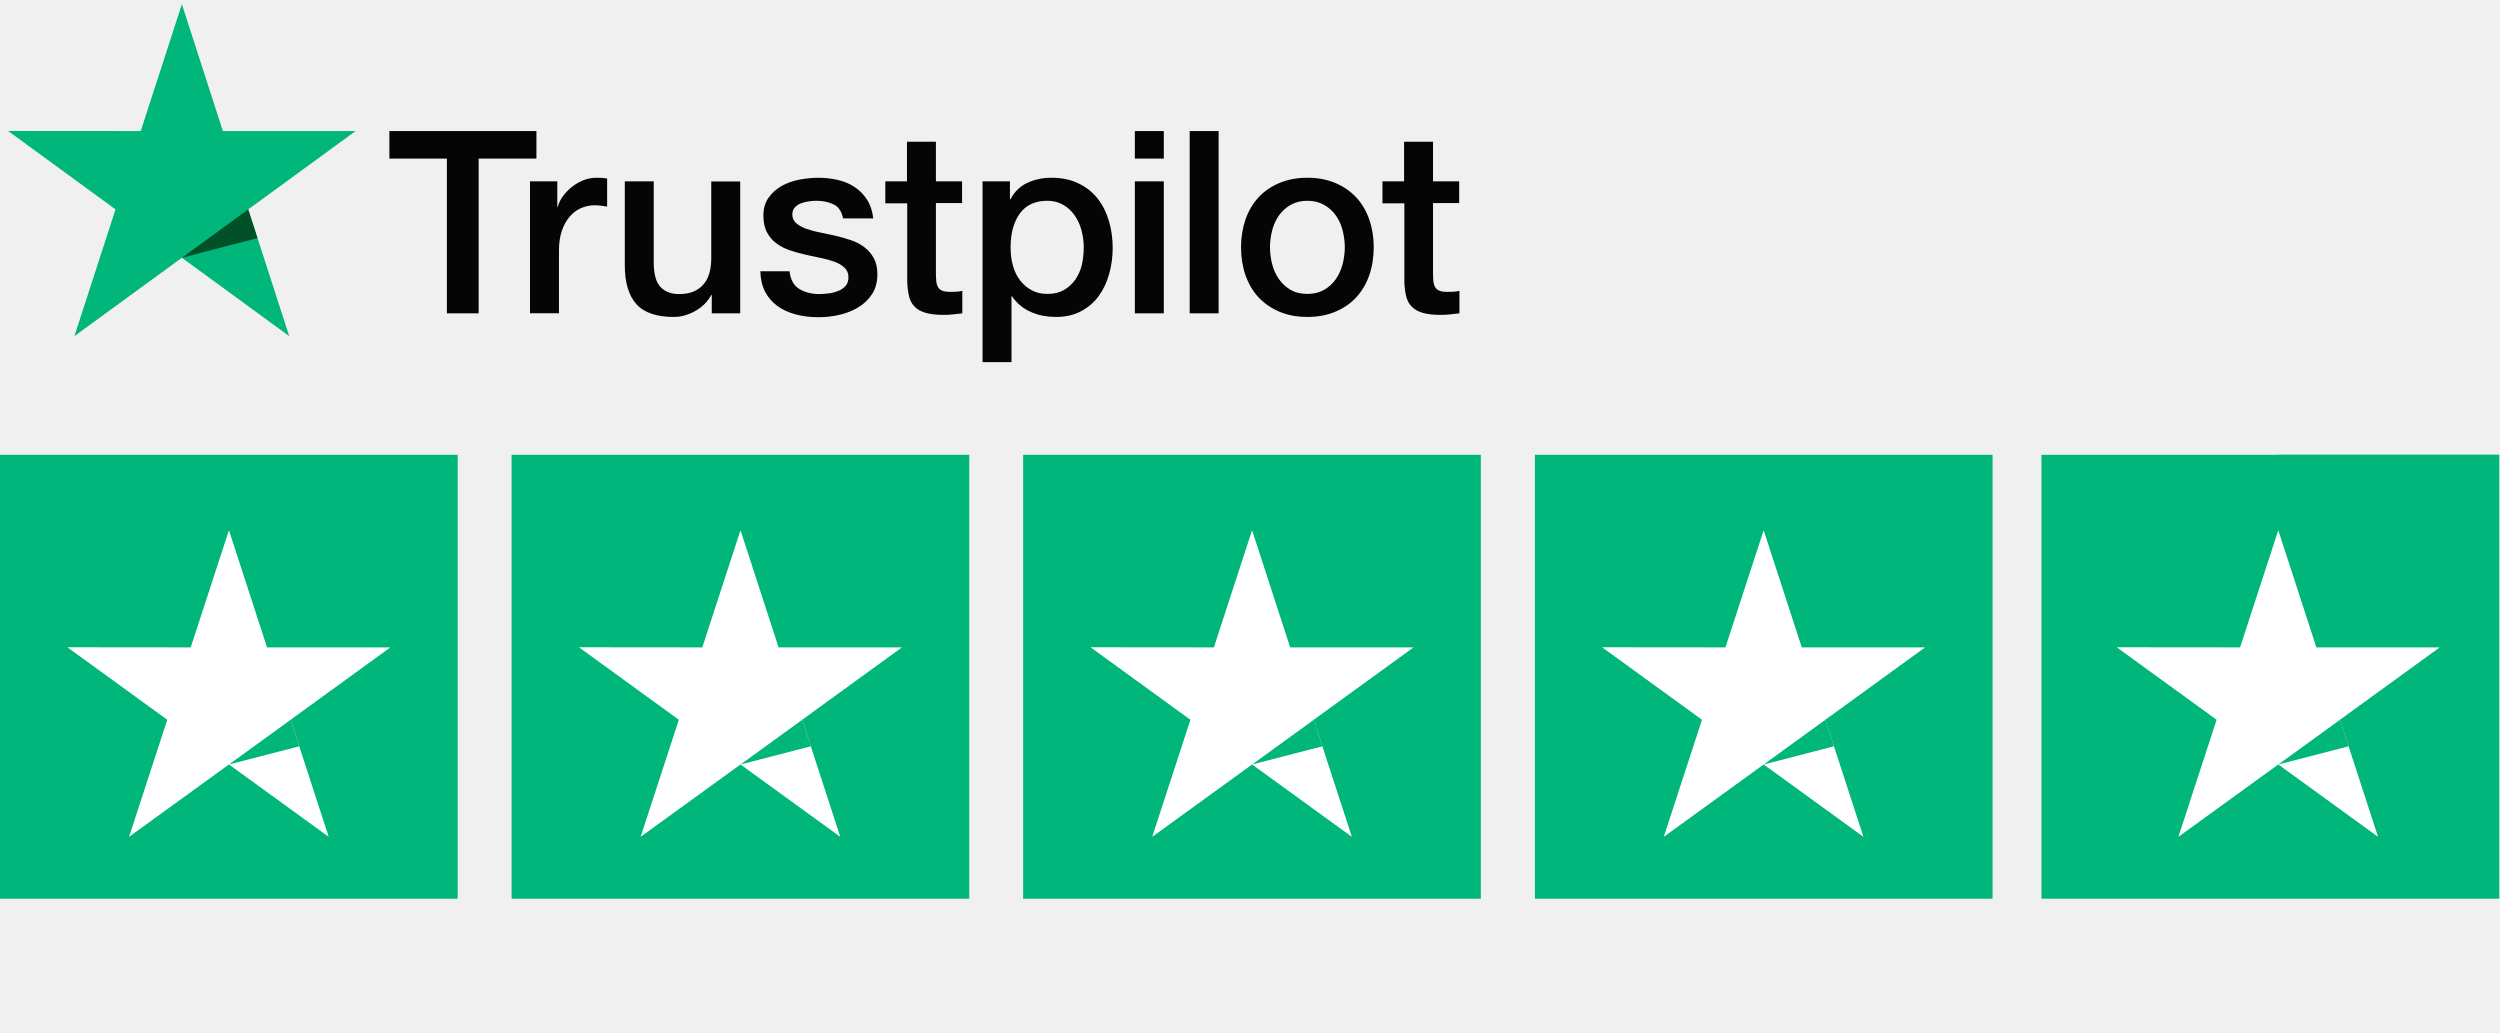
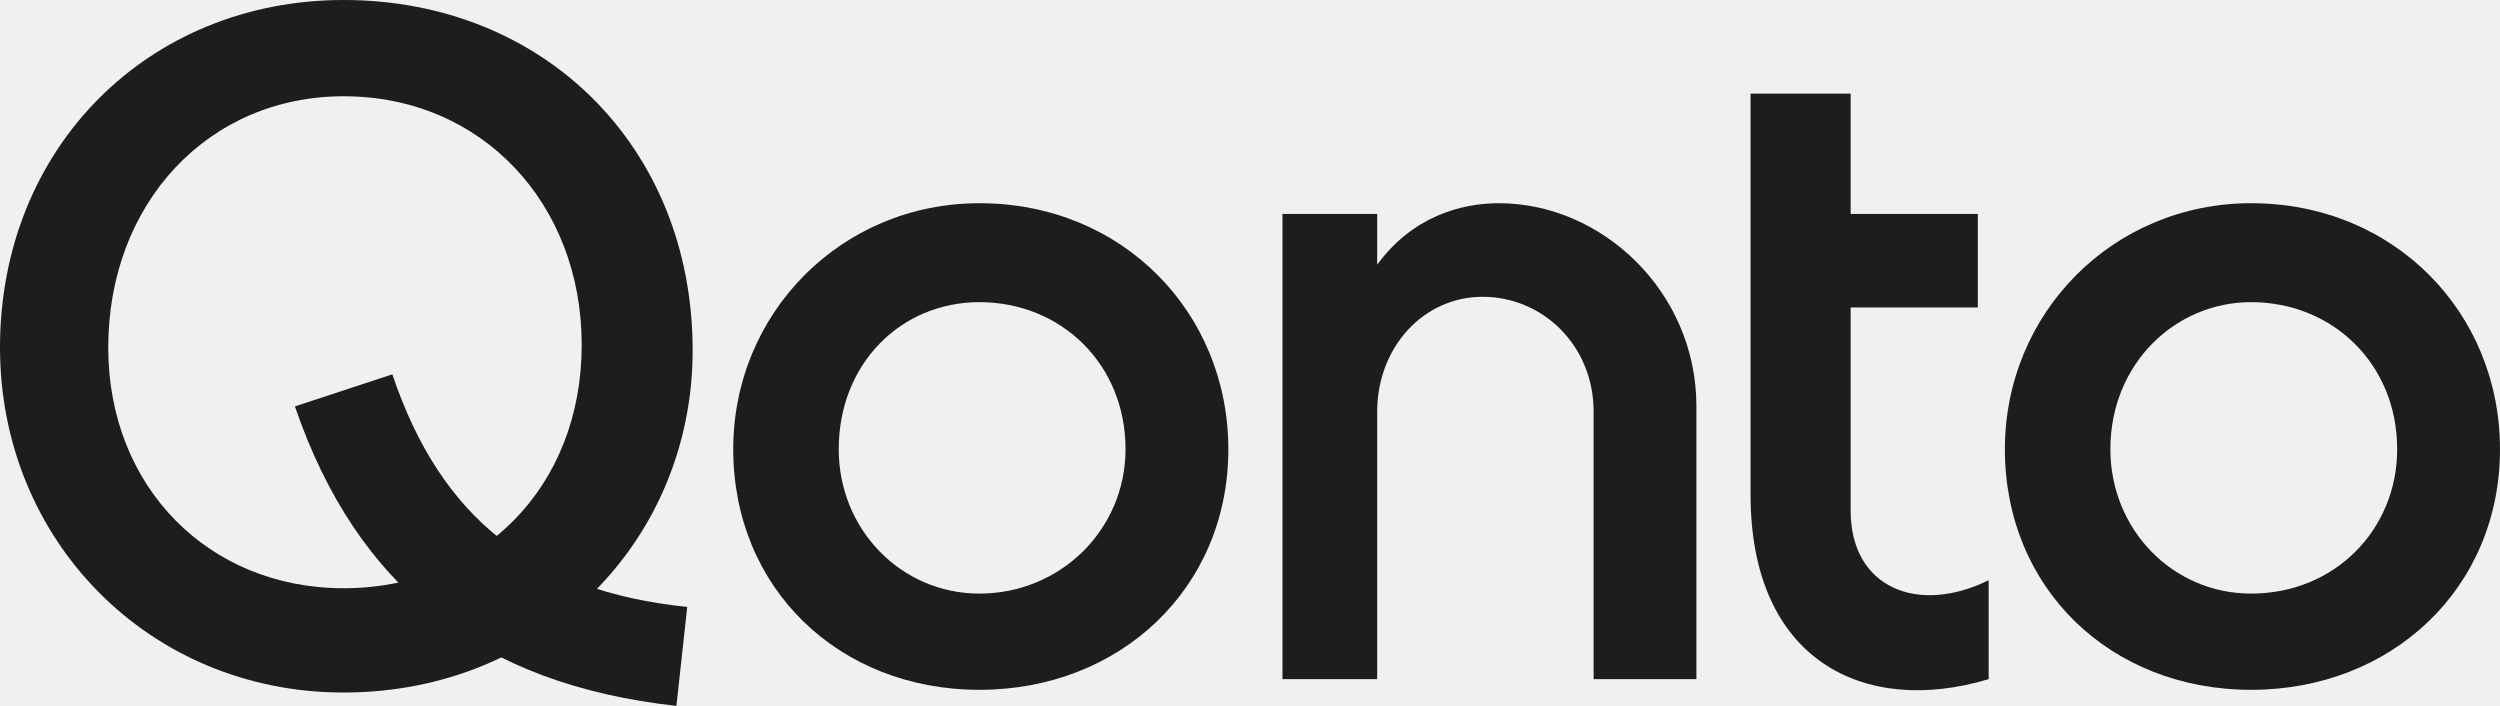
- <svg xmlns="http://www.w3.org/2000/svg" width="109" height="45" viewBox="0 0 109 45" fill="none">
-   <g clip-path="url(#clip0_8205_5136)">
-     <mask id="mask0_8205_5136" style="mask-type:luminance" maskUnits="userSpaceOnUse" x="0" y="0" width="109" height="45">
-       <path d="M109 0H0V45H109V0Z" fill="white" />
-     </mask>
-     <g mask="url(#mask0_8205_5136)">
-       <mask id="mask1_8205_5136" style="mask-type:luminance" maskUnits="userSpaceOnUse" x="0" y="-1" width="109" height="41">
-         <path d="M109 -0.217H0V39.183H109V-0.217Z" fill="white" />
-       </mask>
-       <g mask="url(#mask1_8205_5136)">
-         <path d="M16.982 5.714H23.388V6.914H20.869V13.662H19.484V6.914H16.977V5.714H16.982ZM23.114 7.907H24.298V9.018H24.32C24.36 8.861 24.432 8.709 24.538 8.563C24.644 8.418 24.773 8.277 24.924 8.159C25.074 8.036 25.242 7.941 25.426 7.862C25.61 7.789 25.8 7.75 25.99 7.75C26.135 7.75 26.241 7.756 26.297 7.761C26.353 7.767 26.409 7.778 26.471 7.784V9.007C26.381 8.99 26.292 8.978 26.197 8.967C26.102 8.956 26.013 8.95 25.923 8.95C25.711 8.95 25.51 8.995 25.32 9.079C25.13 9.164 24.968 9.293 24.829 9.455C24.689 9.624 24.577 9.825 24.494 10.072C24.41 10.319 24.371 10.6 24.371 10.919V13.657H23.108V7.907H23.114ZM32.273 13.662H31.033V12.86H31.011C30.855 13.152 30.625 13.382 30.318 13.556C30.011 13.729 29.698 13.819 29.38 13.819C28.626 13.819 28.079 13.634 27.744 13.258C27.409 12.883 27.241 12.316 27.241 11.559V7.907H28.503V11.435C28.503 11.94 28.598 12.299 28.794 12.507C28.984 12.714 29.257 12.821 29.604 12.821C29.872 12.821 30.089 12.781 30.268 12.697C30.447 12.613 30.592 12.507 30.698 12.366C30.81 12.232 30.888 12.063 30.938 11.873C30.988 11.682 31.011 11.475 31.011 11.25V7.913H32.273V13.662ZM34.423 11.817C34.462 12.187 34.602 12.445 34.842 12.596C35.088 12.742 35.378 12.821 35.719 12.821C35.836 12.821 35.97 12.81 36.121 12.793C36.272 12.776 36.417 12.737 36.545 12.686C36.679 12.636 36.785 12.557 36.875 12.456C36.959 12.355 36.998 12.226 36.992 12.063C36.986 11.901 36.925 11.766 36.813 11.665C36.702 11.559 36.562 11.48 36.389 11.413C36.216 11.351 36.02 11.295 35.797 11.25C35.574 11.205 35.35 11.155 35.121 11.104C34.887 11.054 34.658 10.987 34.44 10.914C34.222 10.841 34.027 10.74 33.853 10.611C33.68 10.487 33.541 10.325 33.44 10.128C33.334 9.932 33.284 9.691 33.284 9.399C33.284 9.085 33.362 8.827 33.513 8.614C33.664 8.401 33.859 8.232 34.088 8.103C34.323 7.974 34.579 7.885 34.864 7.829C35.149 7.778 35.423 7.75 35.68 7.75C35.976 7.75 36.26 7.784 36.529 7.845C36.797 7.907 37.042 8.008 37.26 8.154C37.478 8.294 37.657 8.479 37.802 8.704C37.947 8.928 38.036 9.203 38.075 9.523H36.758C36.696 9.22 36.562 9.012 36.344 8.911C36.126 8.805 35.875 8.754 35.596 8.754C35.507 8.754 35.4 8.76 35.278 8.777C35.155 8.793 35.043 8.821 34.931 8.861C34.825 8.9 34.736 8.962 34.658 9.04C34.585 9.119 34.546 9.22 34.546 9.349C34.546 9.506 34.602 9.629 34.708 9.724C34.814 9.82 34.954 9.898 35.127 9.966C35.3 10.027 35.495 10.084 35.719 10.128C35.942 10.173 36.171 10.224 36.406 10.274C36.635 10.325 36.858 10.392 37.081 10.465C37.305 10.538 37.5 10.639 37.673 10.768C37.846 10.897 37.986 11.054 38.092 11.245C38.198 11.435 38.254 11.677 38.254 11.957C38.254 12.299 38.176 12.585 38.02 12.826C37.863 13.062 37.662 13.258 37.416 13.404C37.171 13.55 36.892 13.662 36.59 13.729C36.288 13.797 35.987 13.831 35.691 13.831C35.328 13.831 34.993 13.791 34.686 13.707C34.378 13.623 34.11 13.499 33.887 13.337C33.664 13.169 33.485 12.961 33.356 12.714C33.228 12.467 33.161 12.17 33.15 11.828H34.423V11.817ZM38.589 7.907H39.544V6.179H40.806V7.907H41.946V8.855H40.806V11.929C40.806 12.063 40.812 12.176 40.823 12.277C40.834 12.372 40.862 12.456 40.901 12.524C40.94 12.591 41.002 12.641 41.086 12.675C41.169 12.709 41.276 12.725 41.421 12.725C41.51 12.725 41.599 12.725 41.689 12.72C41.778 12.714 41.867 12.703 41.957 12.681V13.662C41.817 13.679 41.678 13.69 41.549 13.707C41.415 13.724 41.281 13.729 41.141 13.729C40.806 13.729 40.538 13.696 40.337 13.634C40.136 13.572 39.974 13.477 39.862 13.354C39.745 13.23 39.673 13.079 39.628 12.894C39.589 12.709 39.561 12.495 39.555 12.26V8.866H38.6V7.907H38.589ZM42.839 7.907H44.034V8.687H44.057C44.235 8.35 44.481 8.115 44.799 7.969C45.118 7.823 45.458 7.75 45.833 7.75C46.285 7.75 46.676 7.829 47.011 7.991C47.346 8.148 47.625 8.367 47.849 8.648C48.072 8.928 48.234 9.253 48.346 9.624C48.457 9.994 48.513 10.392 48.513 10.813C48.513 11.2 48.463 11.575 48.362 11.934C48.262 12.299 48.111 12.619 47.91 12.899C47.709 13.18 47.452 13.399 47.139 13.567C46.827 13.735 46.464 13.819 46.039 13.819C45.855 13.819 45.671 13.802 45.486 13.769C45.302 13.735 45.123 13.679 44.956 13.606C44.788 13.533 44.626 13.438 44.487 13.32C44.342 13.202 44.224 13.068 44.124 12.916H44.101V15.788H42.839V7.907ZM47.251 10.79C47.251 10.532 47.218 10.28 47.151 10.033C47.084 9.786 46.983 9.573 46.849 9.382C46.715 9.192 46.547 9.04 46.352 8.928C46.151 8.816 45.922 8.754 45.665 8.754C45.135 8.754 44.732 8.939 44.464 9.309C44.196 9.68 44.062 10.173 44.062 10.79C44.062 11.082 44.096 11.351 44.168 11.598C44.241 11.845 44.342 12.058 44.487 12.237C44.626 12.417 44.794 12.557 44.989 12.658C45.185 12.765 45.414 12.815 45.671 12.815C45.961 12.815 46.201 12.754 46.402 12.636C46.603 12.518 46.765 12.361 46.894 12.176C47.022 11.985 47.117 11.772 47.173 11.531C47.223 11.29 47.251 11.043 47.251 10.79ZM49.479 5.714H50.742V6.914H49.479V5.714ZM49.479 7.907H50.742V13.662H49.479V7.907ZM51.87 5.714H53.132V13.662H51.87V5.714ZM57.002 13.819C56.544 13.819 56.136 13.741 55.779 13.589C55.422 13.438 55.12 13.225 54.869 12.961C54.623 12.692 54.433 12.372 54.304 12.002C54.176 11.632 54.109 11.222 54.109 10.779C54.109 10.341 54.176 9.938 54.304 9.567C54.433 9.197 54.623 8.877 54.869 8.608C55.114 8.339 55.422 8.131 55.779 7.98C56.136 7.829 56.544 7.75 57.002 7.75C57.46 7.75 57.867 7.829 58.225 7.98C58.582 8.131 58.884 8.345 59.135 8.608C59.381 8.877 59.571 9.197 59.699 9.567C59.828 9.938 59.895 10.341 59.895 10.779C59.895 11.222 59.828 11.632 59.699 12.002C59.571 12.372 59.381 12.692 59.135 12.961C58.889 13.23 58.582 13.438 58.225 13.589C57.867 13.741 57.46 13.819 57.002 13.819ZM57.002 12.815C57.281 12.815 57.527 12.754 57.733 12.636C57.94 12.518 58.108 12.361 58.242 12.17C58.376 11.979 58.471 11.761 58.538 11.519C58.599 11.278 58.633 11.031 58.633 10.779C58.633 10.532 58.599 10.291 58.538 10.044C58.476 9.797 58.376 9.584 58.242 9.394C58.108 9.203 57.94 9.051 57.733 8.934C57.527 8.816 57.281 8.754 57.002 8.754C56.723 8.754 56.477 8.816 56.27 8.934C56.064 9.051 55.896 9.208 55.762 9.394C55.628 9.584 55.533 9.797 55.466 10.044C55.405 10.291 55.371 10.532 55.371 10.779C55.371 11.031 55.405 11.278 55.466 11.519C55.528 11.761 55.628 11.979 55.762 12.17C55.896 12.361 56.064 12.518 56.27 12.636C56.477 12.759 56.723 12.815 57.002 12.815ZM60.263 7.907H61.218V6.179H62.48V7.907H63.62V8.855H62.48V11.929C62.48 12.063 62.486 12.176 62.497 12.277C62.508 12.372 62.536 12.456 62.575 12.524C62.614 12.591 62.676 12.641 62.76 12.675C62.843 12.709 62.95 12.725 63.095 12.725C63.184 12.725 63.273 12.725 63.363 12.72C63.452 12.714 63.542 12.703 63.631 12.681V13.662C63.491 13.679 63.352 13.69 63.223 13.707C63.089 13.724 62.955 13.729 62.816 13.729C62.48 13.729 62.212 13.696 62.011 13.634C61.81 13.572 61.648 13.477 61.537 13.354C61.419 13.23 61.347 13.079 61.302 12.894C61.263 12.709 61.235 12.495 61.23 12.26V8.866H60.275V7.907H60.263Z" fill="#050505" />
-         <path d="M15.503 5.714H9.717L7.93 0.184L6.137 5.714L0.352 5.709L5.037 9.13L3.244 14.655L7.93 11.239L12.61 14.655L10.823 9.13L15.503 5.714Z" fill="#00B67A" />
-         <path d="M11.225 10.381L10.822 9.13L7.93 11.239L11.225 10.381Z" fill="#005128" />
-         <path d="M19.955 19.829H0V39.774H19.955V19.829Z" fill="#00B67A" />
-         <mask id="mask2_8205_5136" style="mask-type:luminance" maskUnits="userSpaceOnUse" x="2" y="23" width="16" height="14">
-           <path d="M17.02 23.117H2.938V36.486H17.02V23.117Z" fill="white" />
-         </mask>
-         <g mask="url(#mask2_8205_5136)">
-           <path d="M17.02 28.226H11.643L9.982 23.117L8.315 28.226L2.938 28.221L7.293 31.382L5.626 36.486L9.982 33.331L14.332 36.486L12.671 31.382L17.02 28.226Z" fill="white" />
-           <path d="M13.047 32.538L12.673 31.382L9.984 33.331L13.047 32.538Z" fill="#00B67A" />
-         </g>
-         <path d="M42.26 19.829H22.305V39.774H42.26V19.829Z" fill="#00B67A" />
-         <mask id="mask3_8205_5136" style="mask-type:luminance" maskUnits="userSpaceOnUse" x="25" y="23" width="15" height="14">
-           <path d="M39.325 23.117H25.242V36.486H39.325V23.117Z" fill="white" />
-         </mask>
-         <g mask="url(#mask3_8205_5136)">
-           <path d="M39.325 28.226H33.947L32.286 23.117L30.62 28.226L25.242 28.221L29.597 31.382L27.931 36.486L32.286 33.331L36.636 36.486L34.975 31.382L39.325 28.226Z" fill="white" />
-           <path d="M35.352 32.538L34.978 31.382L32.289 33.331L35.352 32.538Z" fill="#00B67A" />
-         </g>
-         <path d="M64.564 19.829H44.609V39.774H64.564V19.829Z" fill="#00B67A" />
-         <mask id="mask4_8205_5136" style="mask-type:luminance" maskUnits="userSpaceOnUse" x="47" y="23" width="15" height="14">
-           <path d="M61.63 23.117H47.547V36.486H61.63V23.117Z" fill="white" />
-         </mask>
-         <g mask="url(#mask4_8205_5136)">
-           <path d="M61.63 28.226H56.252L54.591 23.117L52.925 28.226L47.547 28.221L51.902 31.382L50.236 36.486L54.591 33.331L58.941 36.486L57.28 31.382L61.63 28.226Z" fill="white" />
-           <path d="M57.656 32.538L57.283 31.382L54.594 33.331L57.656 32.538Z" fill="#00B67A" />
-         </g>
-         <path d="M86.877 19.829H66.922V39.774H86.877V19.829Z" fill="#00B67A" />
-         <mask id="mask5_8205_5136" style="mask-type:luminance" maskUnits="userSpaceOnUse" x="69" y="23" width="15" height="14">
-           <path d="M83.934 23.117H69.852V36.486H83.934V23.117Z" fill="white" />
-         </mask>
-         <g mask="url(#mask5_8205_5136)">
-           <path d="M83.934 28.226H78.557L76.896 23.117L75.229 28.226L69.852 28.221L74.207 31.382L72.54 36.486L76.896 33.331L81.246 36.486L79.585 31.382L83.934 28.226Z" fill="white" />
-           <path d="M79.961 32.538L79.587 31.382L76.898 33.331L79.961 32.538Z" fill="#00B67A" />
-         </g>
-         <path d="M108.963 19.829H89.008V39.774H108.963V19.829Z" fill="#00B67A" />
-         <path d="M108.964 19.829H99.336V39.788H108.964V19.829Z" fill="#00B67A" />
-         <mask id="mask6_8205_5136" style="mask-type:luminance" maskUnits="userSpaceOnUse" x="92" y="23" width="15" height="14">
-           <path d="M106.372 23.117H92.289V36.486H106.372V23.117Z" fill="white" />
-         </mask>
-         <g mask="url(#mask6_8205_5136)">
-           <path d="M106.372 28.226H100.994L99.333 23.117L97.667 28.226L92.289 28.221L96.644 31.382L94.978 36.486L99.333 33.331L103.683 36.486L102.022 31.382L106.372 28.226Z" fill="white" />
-           <path d="M102.399 32.538L102.025 31.382L99.336 33.331L102.399 32.538Z" fill="#00B67A" />
-         </g>
-       </g>
-     </g>
-   </g>
-   <defs>
-     <clipPath id="clip0_8205_5136">
-       <rect width="109" height="45" fill="white" />
-     </clipPath>
-   </defs>
+ <svg xmlns="http://www.w3.org/2000/svg" width="85" height="24" viewBox="0 0 85 24" fill="none">
+   <path d="M43.604 23.091H46.824V14C46.824 11.818 48.387 10.091 50.411 10.091C52.435 10.091 54.183 11.727 54.183 14V23.091H57.678V13.818C57.678 9.909 54.459 6.909 50.963 6.909C49.675 6.909 48.019 7.363 46.824 9V7.273H43.604V23.091Z" fill="#1D1D1B" />
+   <path d="M76.537 6.909C71.845 6.909 68.166 10.636 68.166 15.273C68.166 20 71.753 23.454 76.537 23.454C81.32 23.454 85 20 85 15.273C85 10.636 81.412 6.909 76.537 6.909ZM76.537 20.182C73.869 20.182 71.753 18 71.753 15.273C71.753 12.364 73.961 10.273 76.537 10.273C79.297 10.273 81.504 12.364 81.504 15.273C81.504 18 79.389 20.182 76.537 20.182Z" fill="#1D1D1B" />
+   <path d="M67.614 23.091V19.727C65.222 20.909 62.922 20 62.922 17.363V10.454H67.246V7.273H62.922V3.182H59.519V16.818C59.519 22.454 63.382 24.363 67.614 23.091Z" fill="#1D1D1B" />
+   <path d="M33.301 6.909C28.609 6.909 24.93 10.636 24.93 15.273C24.93 20 28.517 23.454 33.301 23.454C38.084 23.454 41.764 20 41.764 15.273C41.764 10.636 38.176 6.909 33.301 6.909ZM33.301 20.182C30.633 20.182 28.517 18 28.517 15.273C28.517 12.364 30.633 10.273 33.301 10.273C36.06 10.273 38.268 12.364 38.268 15.273C38.268 18 36.06 20.182 33.301 20.182Z" fill="#1D1D1B" />
+   <path d="M11.683 0C5.06 0 0 5 0 11.818C0 18.364 5.06 23.546 11.683 23.546C18.49 23.546 23.55 18.364 23.55 11.909C23.55 5 18.49 0 11.683 0ZM11.683 20C7.083 20 3.68 16.546 3.68 11.818C3.68 6.909 7.083 3.273 11.683 3.273C16.375 3.273 19.778 6.909 19.778 11.727C19.778 16.546 16.375 20 11.683 20Z" fill="#1D1D1B" />
+   <path d="M22.998 24C16.374 23.273 12.143 20 10.027 13.818L13.339 12.727C14.995 17.636 18.122 20.091 23.366 20.636L22.998 24Z" fill="#1D1D1B" />
</svg>
